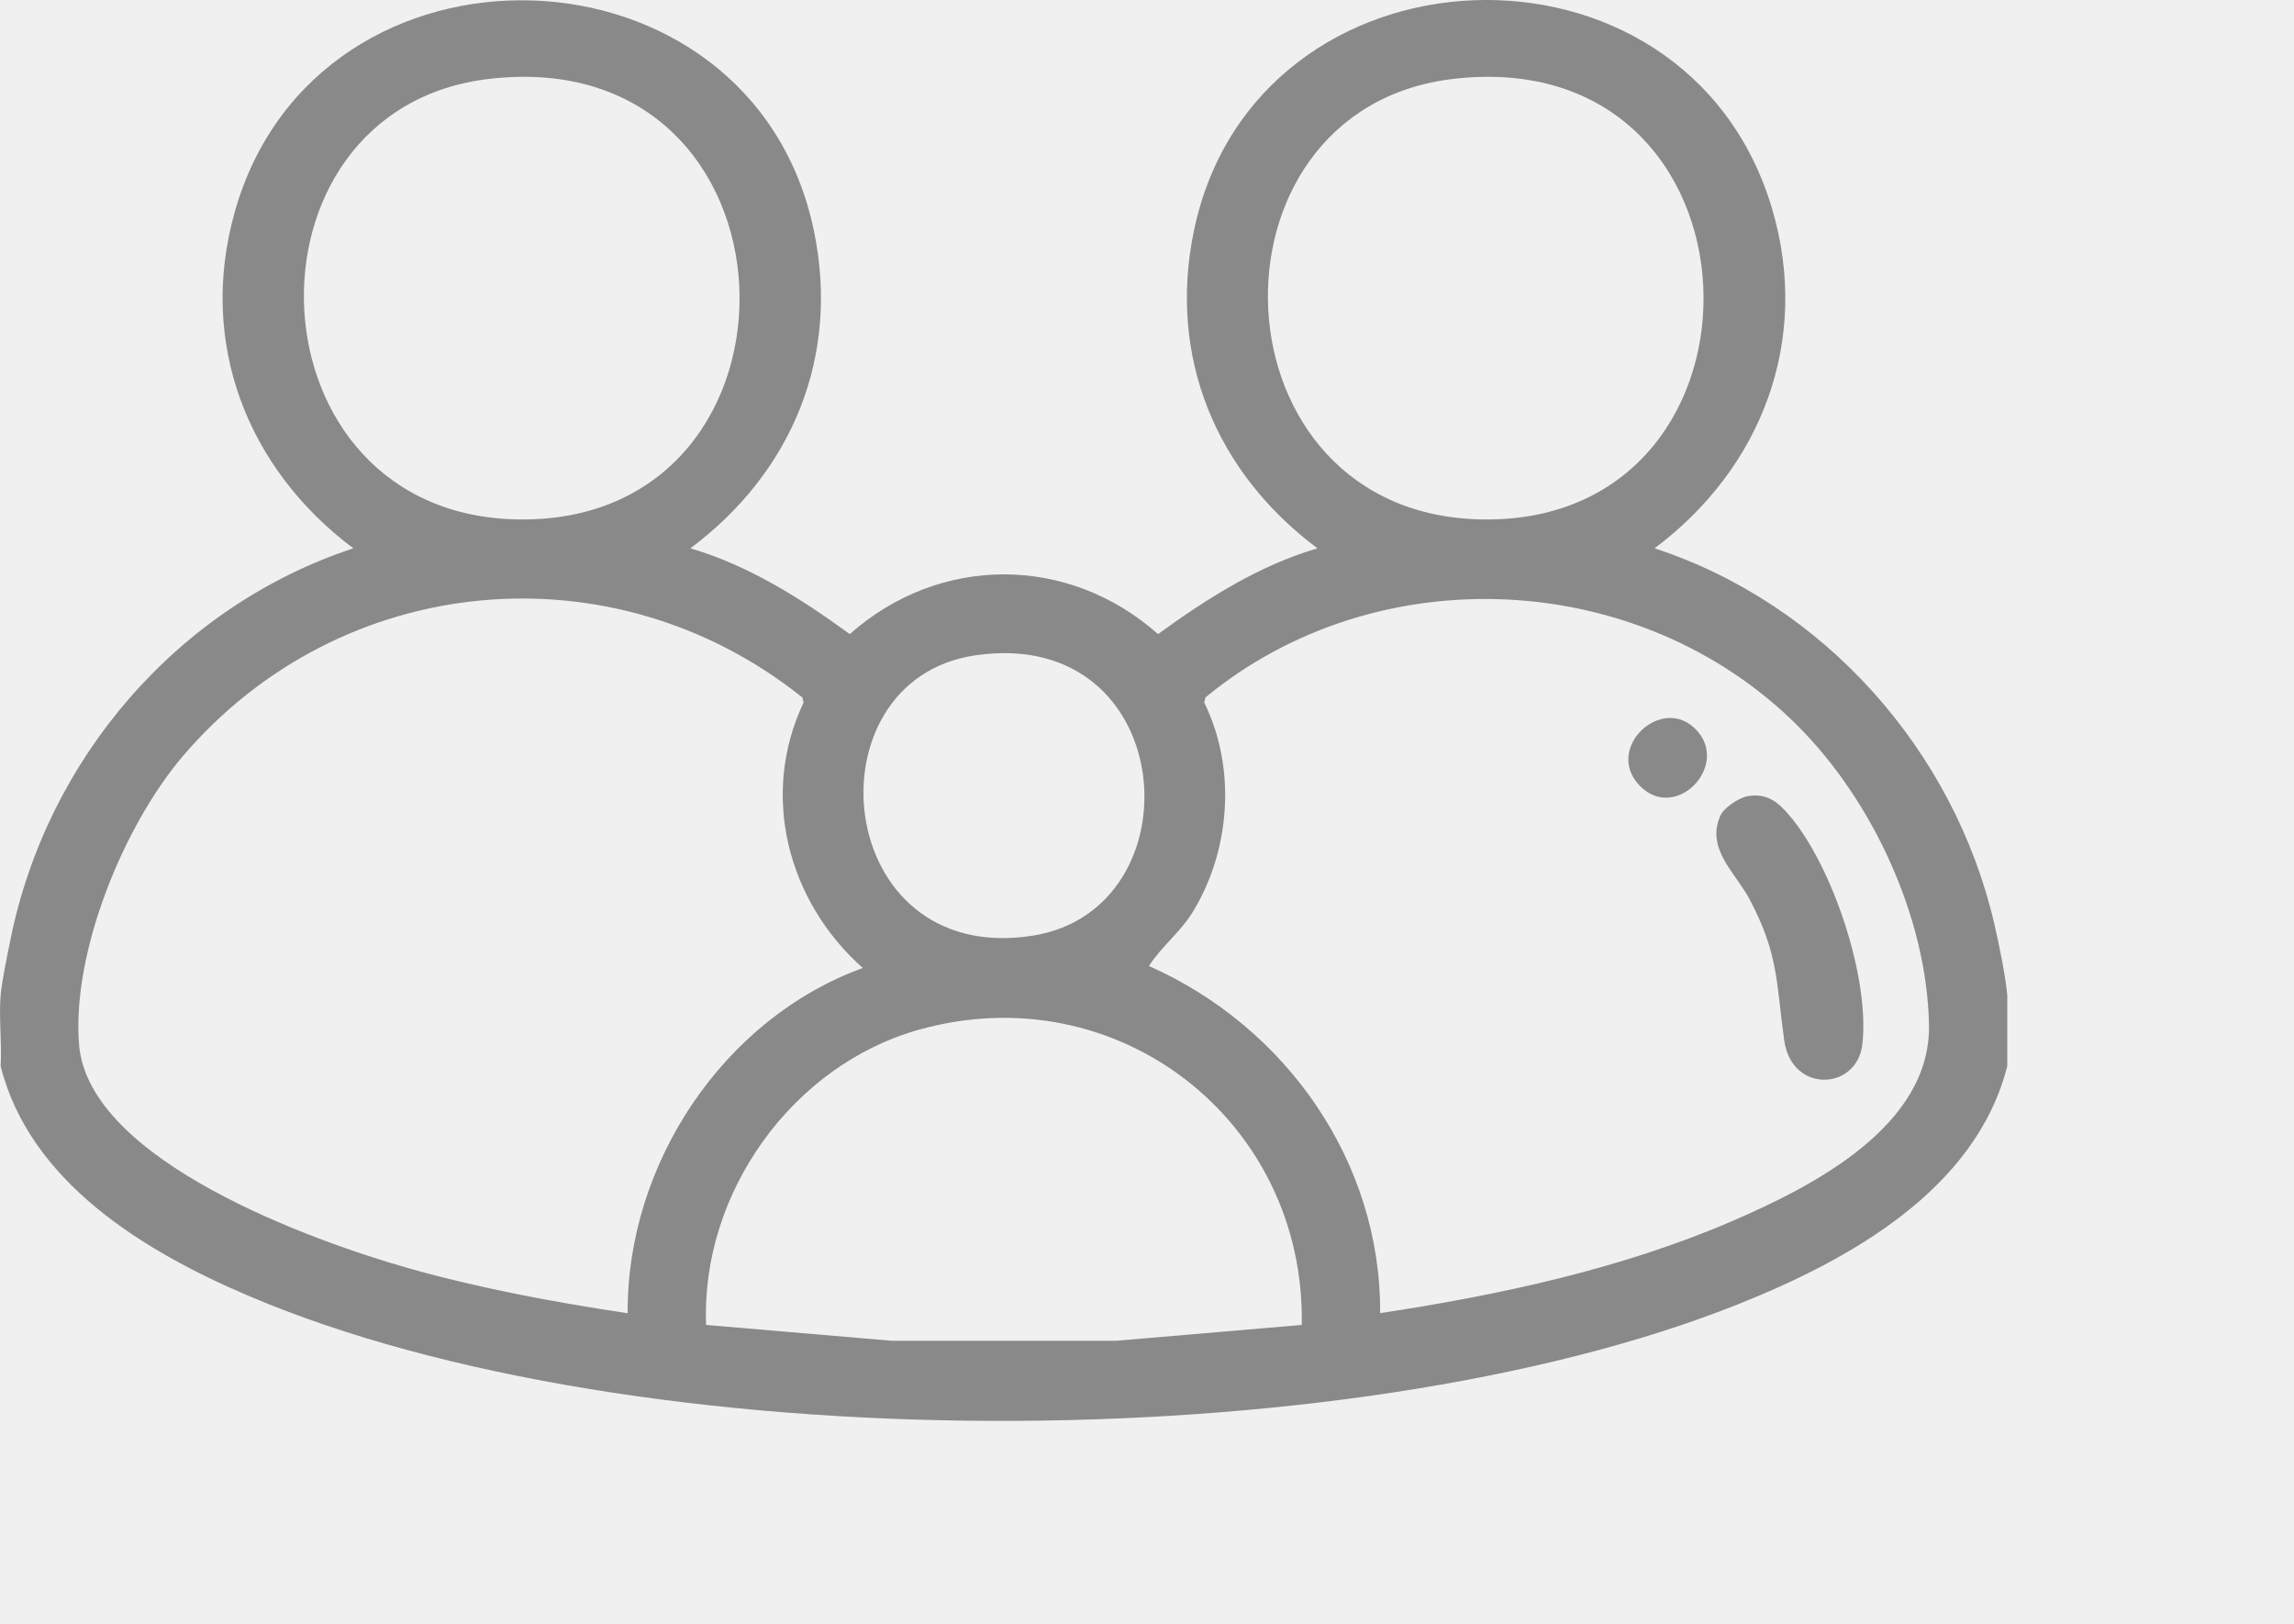
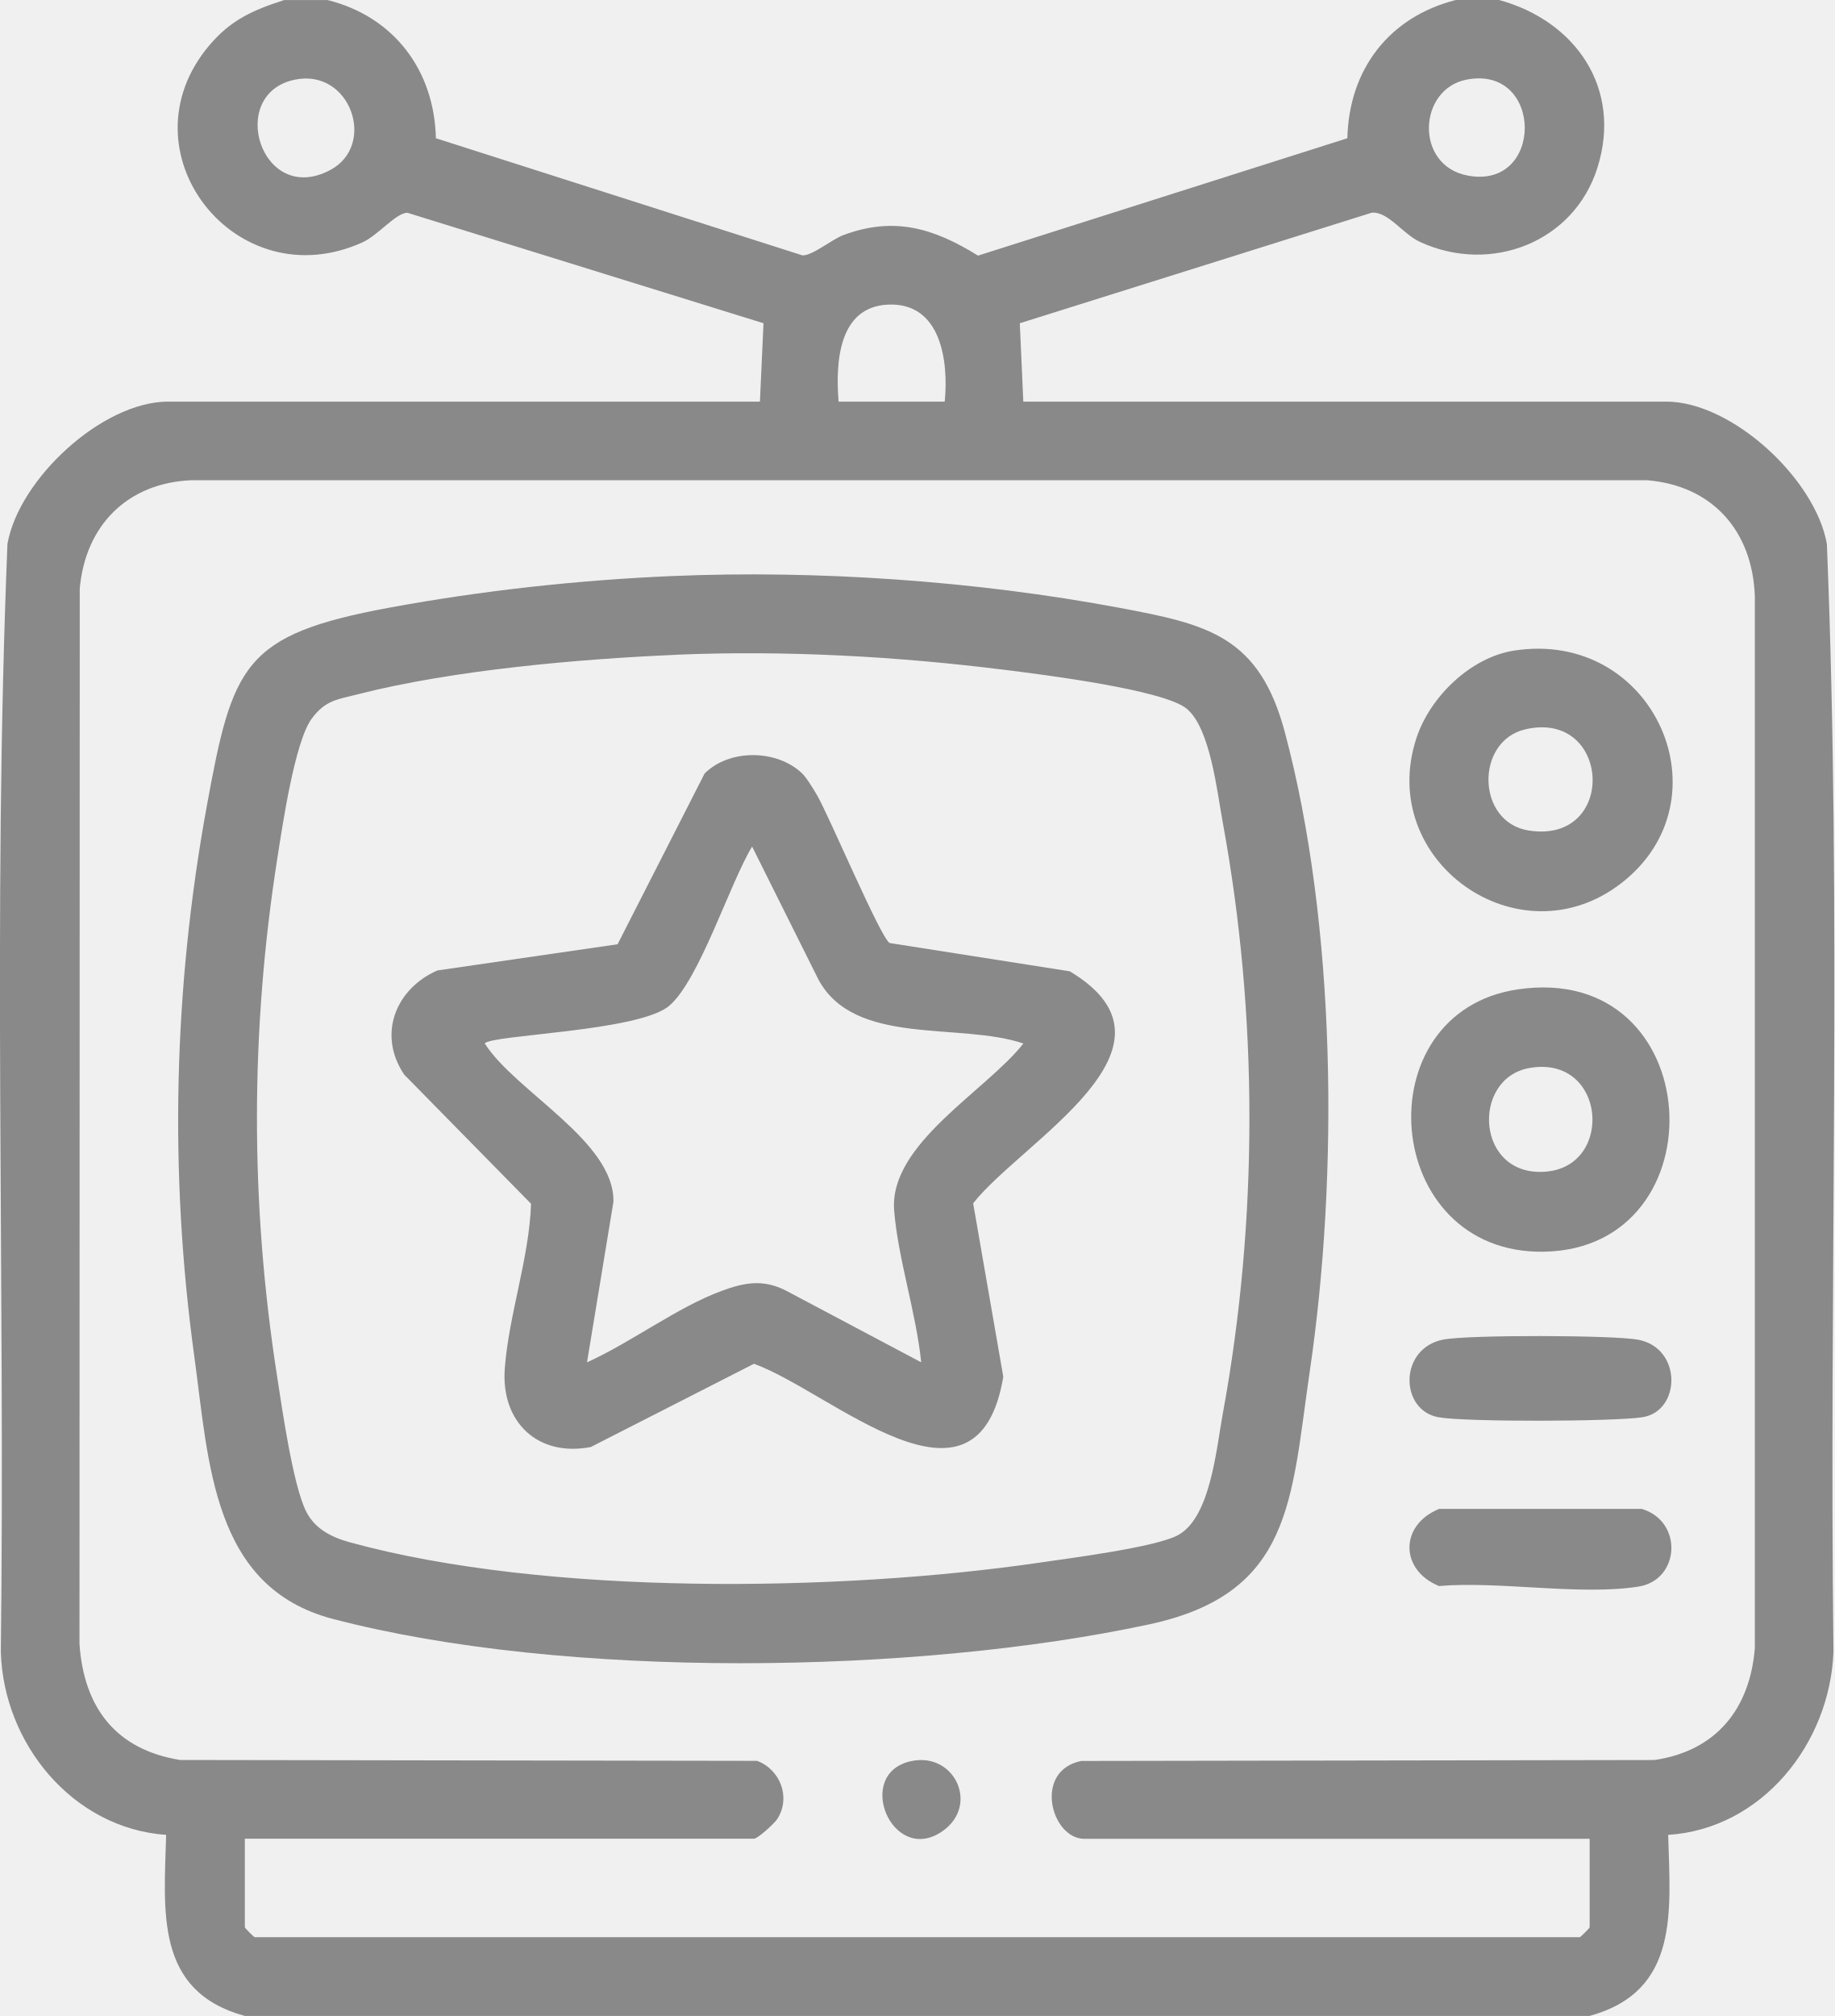
- <svg xmlns="http://www.w3.org/2000/svg" width="113" height="80" viewBox="0 0 113 80" fill="none">
-   <g clip-path="url(#clip0_272_9624)">
-     <path d="M0.031 49.041C0.094 48.306 0.352 47.099 0.507 46.328C2.296 37.399 8.741 29.874 17.405 27.012C12.174 23.092 9.745 16.89 11.563 10.443C15.613 -3.93 37.039 -3.28 40.091 11.361C41.387 17.578 39.009 23.273 34.008 27.012C36.892 27.859 39.451 29.485 41.86 31.238C46.285 27.314 52.621 27.314 57.044 31.238C59.453 29.487 62.012 27.859 64.896 27.012C59.895 23.273 57.517 17.578 58.813 11.361C61.843 -3.171 83.069 -4.019 87.295 10.298C89.205 16.769 86.774 23.068 81.502 27.012C89.856 29.746 96.263 36.979 98.24 45.524C98.467 46.505 98.795 48.08 98.877 49.041V52.519C97.323 58.634 91.056 62.083 85.606 64.257C66.294 71.956 31.36 72.014 12.2 63.819C7.121 61.651 1.468 58.243 0.031 52.519C0.101 51.386 -0.063 50.159 0.031 49.041ZM24.12 3.884C11.329 5.352 12.05 25.5 25.643 25.591C40.598 25.693 39.922 2.07 24.12 3.884ZM71.612 3.884C58.823 5.352 59.523 25.5 73.135 25.591C88.073 25.693 87.414 2.07 71.612 3.884ZM42.502 47.688C38.807 44.408 37.419 39.167 39.584 34.612L39.523 34.359C30.165 26.876 16.772 28.14 9.004 37.255C6.088 40.677 3.527 46.927 3.894 51.458C4.357 57.182 15.408 61.136 20.108 62.472C23.604 63.464 27.326 64.157 30.918 64.694C30.869 57.364 35.615 50.188 42.5 47.688H42.502ZM88.575 35.776C80.819 28.009 67.853 27.374 59.381 34.356L59.32 34.61C60.904 37.837 60.619 41.88 58.755 44.925C58.142 45.928 57.222 46.616 56.595 47.589C63.332 50.57 68.03 57.214 67.984 64.691C73.862 63.798 79.885 62.508 85.352 60.144C89.33 58.424 95.117 55.463 95.02 50.48C94.919 45.222 92.256 39.465 88.572 35.776H88.575ZM48.054 32.282C39.707 33.492 40.972 47.638 50.855 46.097C59.067 44.817 58.099 30.825 48.054 32.282ZM64.124 65.271C64.305 55.214 55.019 47.98 45.252 50.731C39.014 52.487 34.524 58.788 34.782 65.271L43.943 66.053H54.963L64.124 65.271Z" fill="#898989" />
-     <path d="M86.086 39.223C87.04 39.056 87.583 39.513 88.143 40.17C90.272 42.665 92.121 48.21 91.735 51.461C91.467 53.721 88.251 53.886 87.887 51.246C87.489 48.365 87.617 47 86.166 44.273C85.475 42.979 84.034 41.827 84.734 40.201C84.911 39.788 85.656 39.298 86.086 39.223Z" fill="#898989" />
-     <path d="M83.563 35.962C85.217 37.73 82.552 40.493 80.797 38.733C78.958 36.888 81.874 34.156 83.563 35.962Z" fill="#898989" />
+ <svg xmlns="http://www.w3.org/2000/svg" width="81" height="89" viewBox="0 0 81 89" fill="none">
+   <g clip-path="url(#clip0_382_2405)">
+     <path d="M14.457 0C17.381 0.728 19.177 3.087 19.247 6.103L35.423 11.271C35.842 11.313 36.722 10.573 37.238 10.379C39.479 9.542 41.232 10.073 43.185 11.285L59.494 6.103C59.564 3.057 61.342 0.746 64.284 0H66.194C69.569 0.922 71.636 3.896 70.539 7.393C69.504 10.701 65.832 12.112 62.721 10.689C61.927 10.328 61.304 9.333 60.573 9.389L45.03 14.27L45.185 17.73H73.571C76.479 17.73 80.16 21.147 80.667 24.012C81.329 40.263 80.757 56.633 80.958 72.927C80.801 76.96 77.817 80.735 73.659 81.004C73.752 84.385 74.171 87.906 70.185 88.998H10.811C6.824 87.906 7.246 84.385 7.336 81.004C3.209 80.714 0.151 76.973 0.037 72.927C0.238 56.633 -0.333 40.263 0.329 24.012C0.833 21.145 4.516 17.73 7.424 17.73H33.555L33.713 14.27L17.992 9.394C17.492 9.391 16.695 10.383 16.02 10.692C10.417 13.25 5.285 6.677 9.246 1.998C10.197 0.874 11.17 0.447 12.549 0.002H14.459L14.457 0ZM13.022 3.516C9.98 4.142 11.531 9.125 14.577 7.509C16.649 6.413 15.48 3.011 13.022 3.516ZM64.763 3.514C62.61 3.929 62.455 7.303 64.8 7.75C68.189 8.397 68.161 2.86 64.763 3.514ZM41.715 17.73C41.889 15.953 41.56 13.35 39.222 13.447C37.007 13.538 36.893 16.032 37.028 17.73H41.715ZM70.189 81.178H47.878C46.415 81.178 45.609 78.172 47.743 77.741L73.05 77.699C75.759 77.307 77.273 75.455 77.486 72.753V26.327C77.386 23.439 75.611 21.43 72.713 21.2H8.459C5.635 21.316 3.771 23.184 3.521 25.988L3.51 72.579C3.704 75.388 5.116 77.238 7.947 77.697L33.43 77.736C34.456 78.121 34.926 79.347 34.326 80.297C34.201 80.494 33.458 81.173 33.294 81.173H10.811V85.085C10.811 85.115 11.214 85.521 11.246 85.521H69.756C69.786 85.521 70.192 85.118 70.192 85.085V81.173L70.189 81.178Z" fill="#898989" />
+     <path d="M29.701 25.43C36.088 25.159 43.102 25.648 49.387 26.825C53.32 27.56 55.598 28.065 56.735 32.332C59.008 40.847 59.112 51.868 57.832 60.552C57.001 66.203 57.084 70.347 50.746 71.71C40.426 73.928 24.918 74.148 14.693 71.469C9.368 70.074 9.225 64.585 8.577 59.862C7.468 51.782 7.662 43.617 9.128 35.605C10.271 29.345 10.734 28.021 17.2 26.825C21.279 26.072 25.548 25.606 29.696 25.43H29.701ZM29.874 28.907C25.559 29.09 19.978 29.583 15.813 30.647C14.901 30.881 14.373 30.904 13.765 31.725C13.017 32.731 12.473 36.446 12.251 37.857C11.052 45.462 11.044 53.117 12.23 60.724C12.452 62.156 12.934 65.573 13.521 66.731C13.915 67.51 14.647 67.867 15.461 68.092C24.124 70.465 37.076 70.28 45.942 68.98C47.25 68.787 51.051 68.305 52.024 67.767C53.452 66.982 53.704 63.976 53.989 62.434C55.561 53.889 55.563 44.838 53.989 36.295C53.739 34.935 53.438 32.137 52.396 31.284C51.373 30.445 45.97 29.771 44.382 29.574C39.616 28.976 34.678 28.703 29.874 28.904V28.907Z" fill="#898989" />
+     <path d="M67.023 43.677C75.428 42.442 76.037 55.122 68.173 55.259C60.987 55.384 60.18 44.681 67.023 43.677ZM67.541 47.147C64.934 47.599 65.157 52.012 68.289 51.722C71.291 51.444 70.893 46.565 67.541 47.147Z" fill="#898989" />
+     <path d="M66.846 28.723C73.046 27.755 76.375 35.322 71.564 39.009C67.05 42.47 60.763 38.006 62.543 32.585C63.14 30.767 64.93 29.025 66.846 28.723ZM67.36 32.195C65.129 32.705 65.182 36.307 67.508 36.666C71.421 37.271 71.147 31.331 67.36 32.195Z" fill="#898989" />
+     <path d="M63.719 59.141C64.796 58.921 71.199 58.939 72.319 59.141C74.289 59.5 74.231 62.3 72.523 62.566C71.28 62.761 64.698 62.784 63.513 62.566C61.802 62.254 61.758 59.537 63.717 59.139L63.719 59.141Z" fill="#898989" />
+     <path d="M63.541 66.613H72.495C74.331 67.165 74.185 69.751 72.349 70.043C69.791 70.449 66.21 69.791 63.541 70.018C61.802 69.309 61.8 67.325 63.541 66.616V66.613Z" fill="#898989" />
+     <path d="M40.283 77.738C42.16 77.377 43.239 79.69 41.63 80.83C39.396 82.413 37.653 78.243 40.283 77.738Z" fill="#898989" />
+     <path d="M35.405 34.131C35.606 34.318 35.926 34.844 36.078 35.106C36.602 36.006 38.877 41.392 39.282 41.631L47.236 42.88C52.818 46.22 45.135 50.368 42.97 53.122L44.301 60.78C43.16 67.582 36.694 61.426 33.291 60.207L26.087 63.881C23.744 64.333 22.117 62.778 22.288 60.425C22.46 58.075 23.374 55.516 23.448 53.141L17.848 47.441C16.661 45.68 17.457 43.661 19.309 42.843L27.27 41.686L31.113 34.147C32.208 33.055 34.287 33.083 35.4 34.126L35.405 34.131ZM45.188 46.067C42.354 45.11 37.715 46.215 36.129 43.225L33.21 37.373C32.215 39.014 30.886 43.258 29.553 44.4C28.219 45.543 21.686 45.677 21.404 46.065C22.754 48.19 27.138 50.38 27.087 53.055L25.92 60.142C27.849 59.275 29.932 57.695 31.879 56.983C32.884 56.615 33.71 56.464 34.717 56.983L40.676 60.142C40.461 57.989 39.646 55.539 39.481 53.428C39.255 50.498 43.553 48.155 45.19 46.065L45.188 46.067Z" fill="#898989" />
  </g>
  <defs>
-     <clipPath id="clip0_272_9624">
-       <rect width="113" height="80" fill="white" />
+     <clipPath id="clip0_382_2405">
+       <rect width="81" height="89" fill="white" />
    </clipPath>
  </defs>
</svg>
